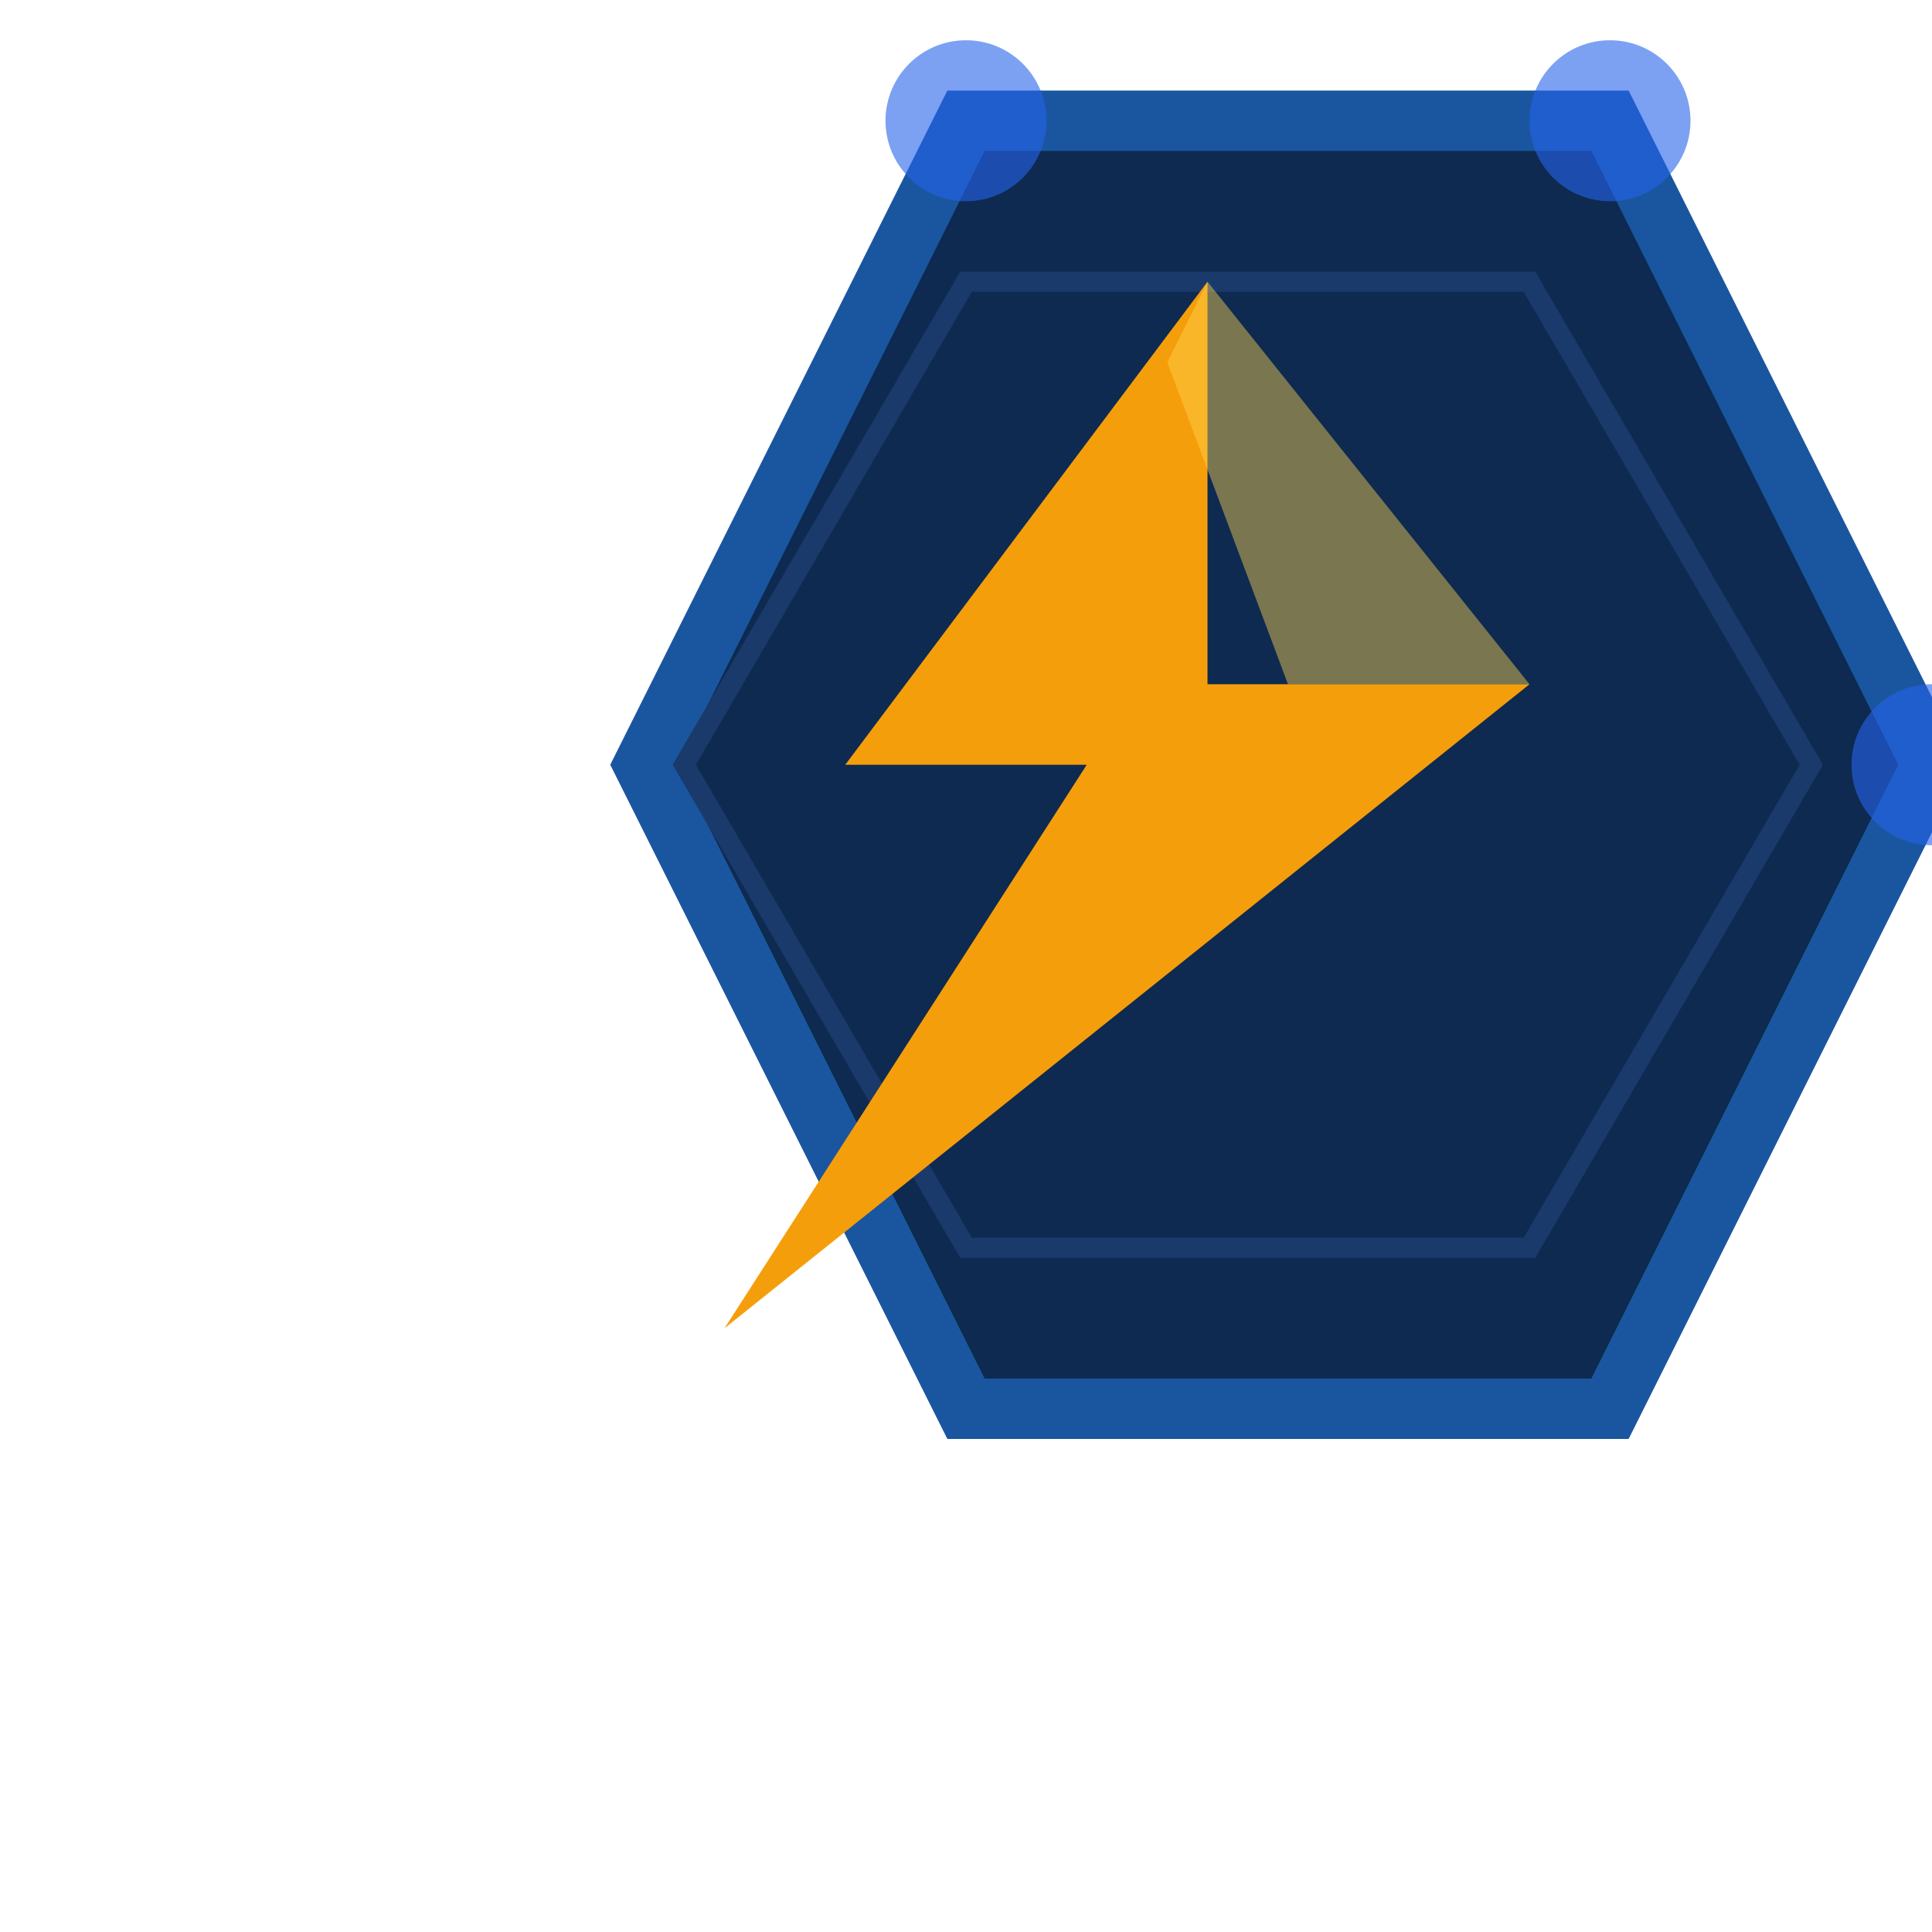
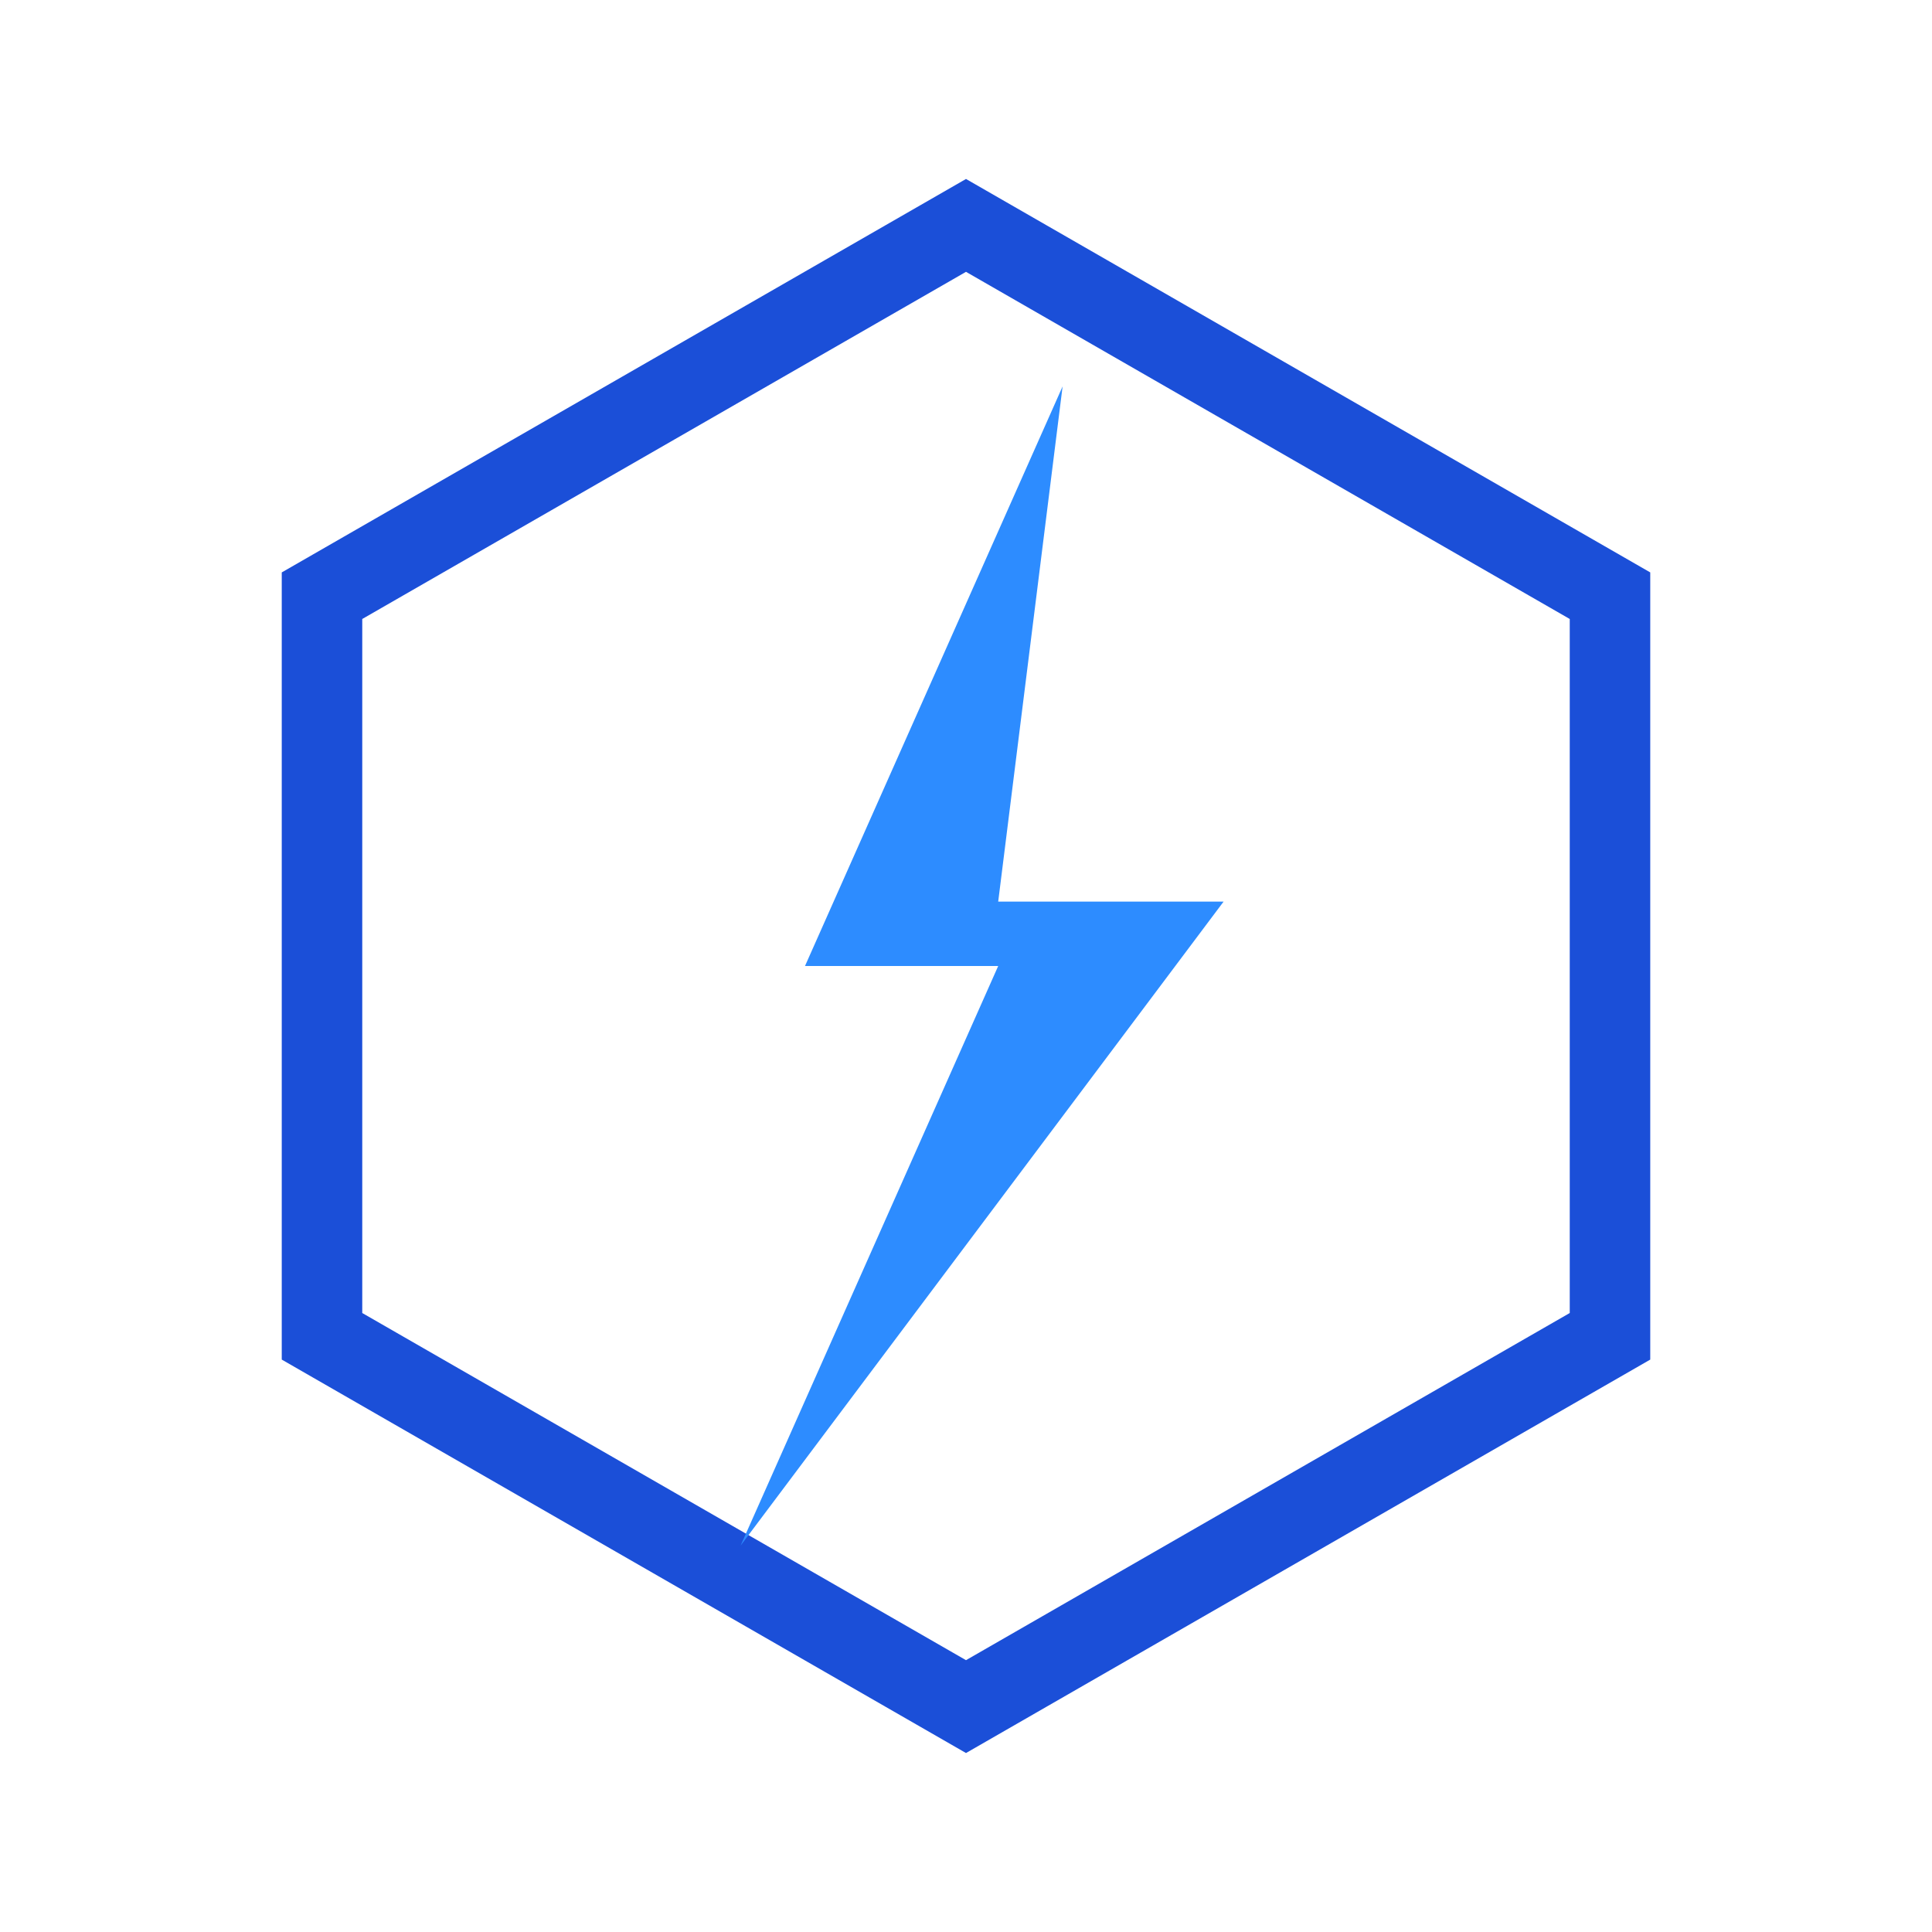
- <svg xmlns="http://www.w3.org/2000/svg" width="48" height="48" viewBox="0 0 48 48">
-   <polygon points="24,3 40,3 48,19 40,35 24,35 16,19" fill="#0E2A50" stroke="#1A56A0" stroke-width="1.5" />
-   <polygon points="24,7 38,7 45,19 38,31 24,31 17,19" fill="none" stroke="#1A3A6B" stroke-width="0.5" />
-   <circle cx="24" cy="3" r="2" fill="#2563EB" opacity="0.6" />
-   <circle cx="40" cy="3" r="2" fill="#2563EB" opacity="0.6" />
-   <circle cx="48" cy="19" r="2" fill="#2563EB" opacity="0.6" />
-   <polygon points="30,7 21,19 27,19 18,33 38,17 30,17" fill="#F59E0B" />
-   <polygon points="30,7 29,9 32,17 38,17" fill="#FCD34D" opacity="0.45" />
+ <svg xmlns="http://www.w3.org/2000/svg" viewBox="0 0 120 120" width="120" height="120">
+   <polygon points="60,14 100,37 100,83 60,106 20,83 20,37" fill="none" stroke="#1B4FD8" stroke-width="5" stroke-linejoin="miter" />
+   <path d="M66,24 L50,60 L62,60 L46,96 L76,56 L62,56 Z" fill="#2D8CFF" />
</svg>
